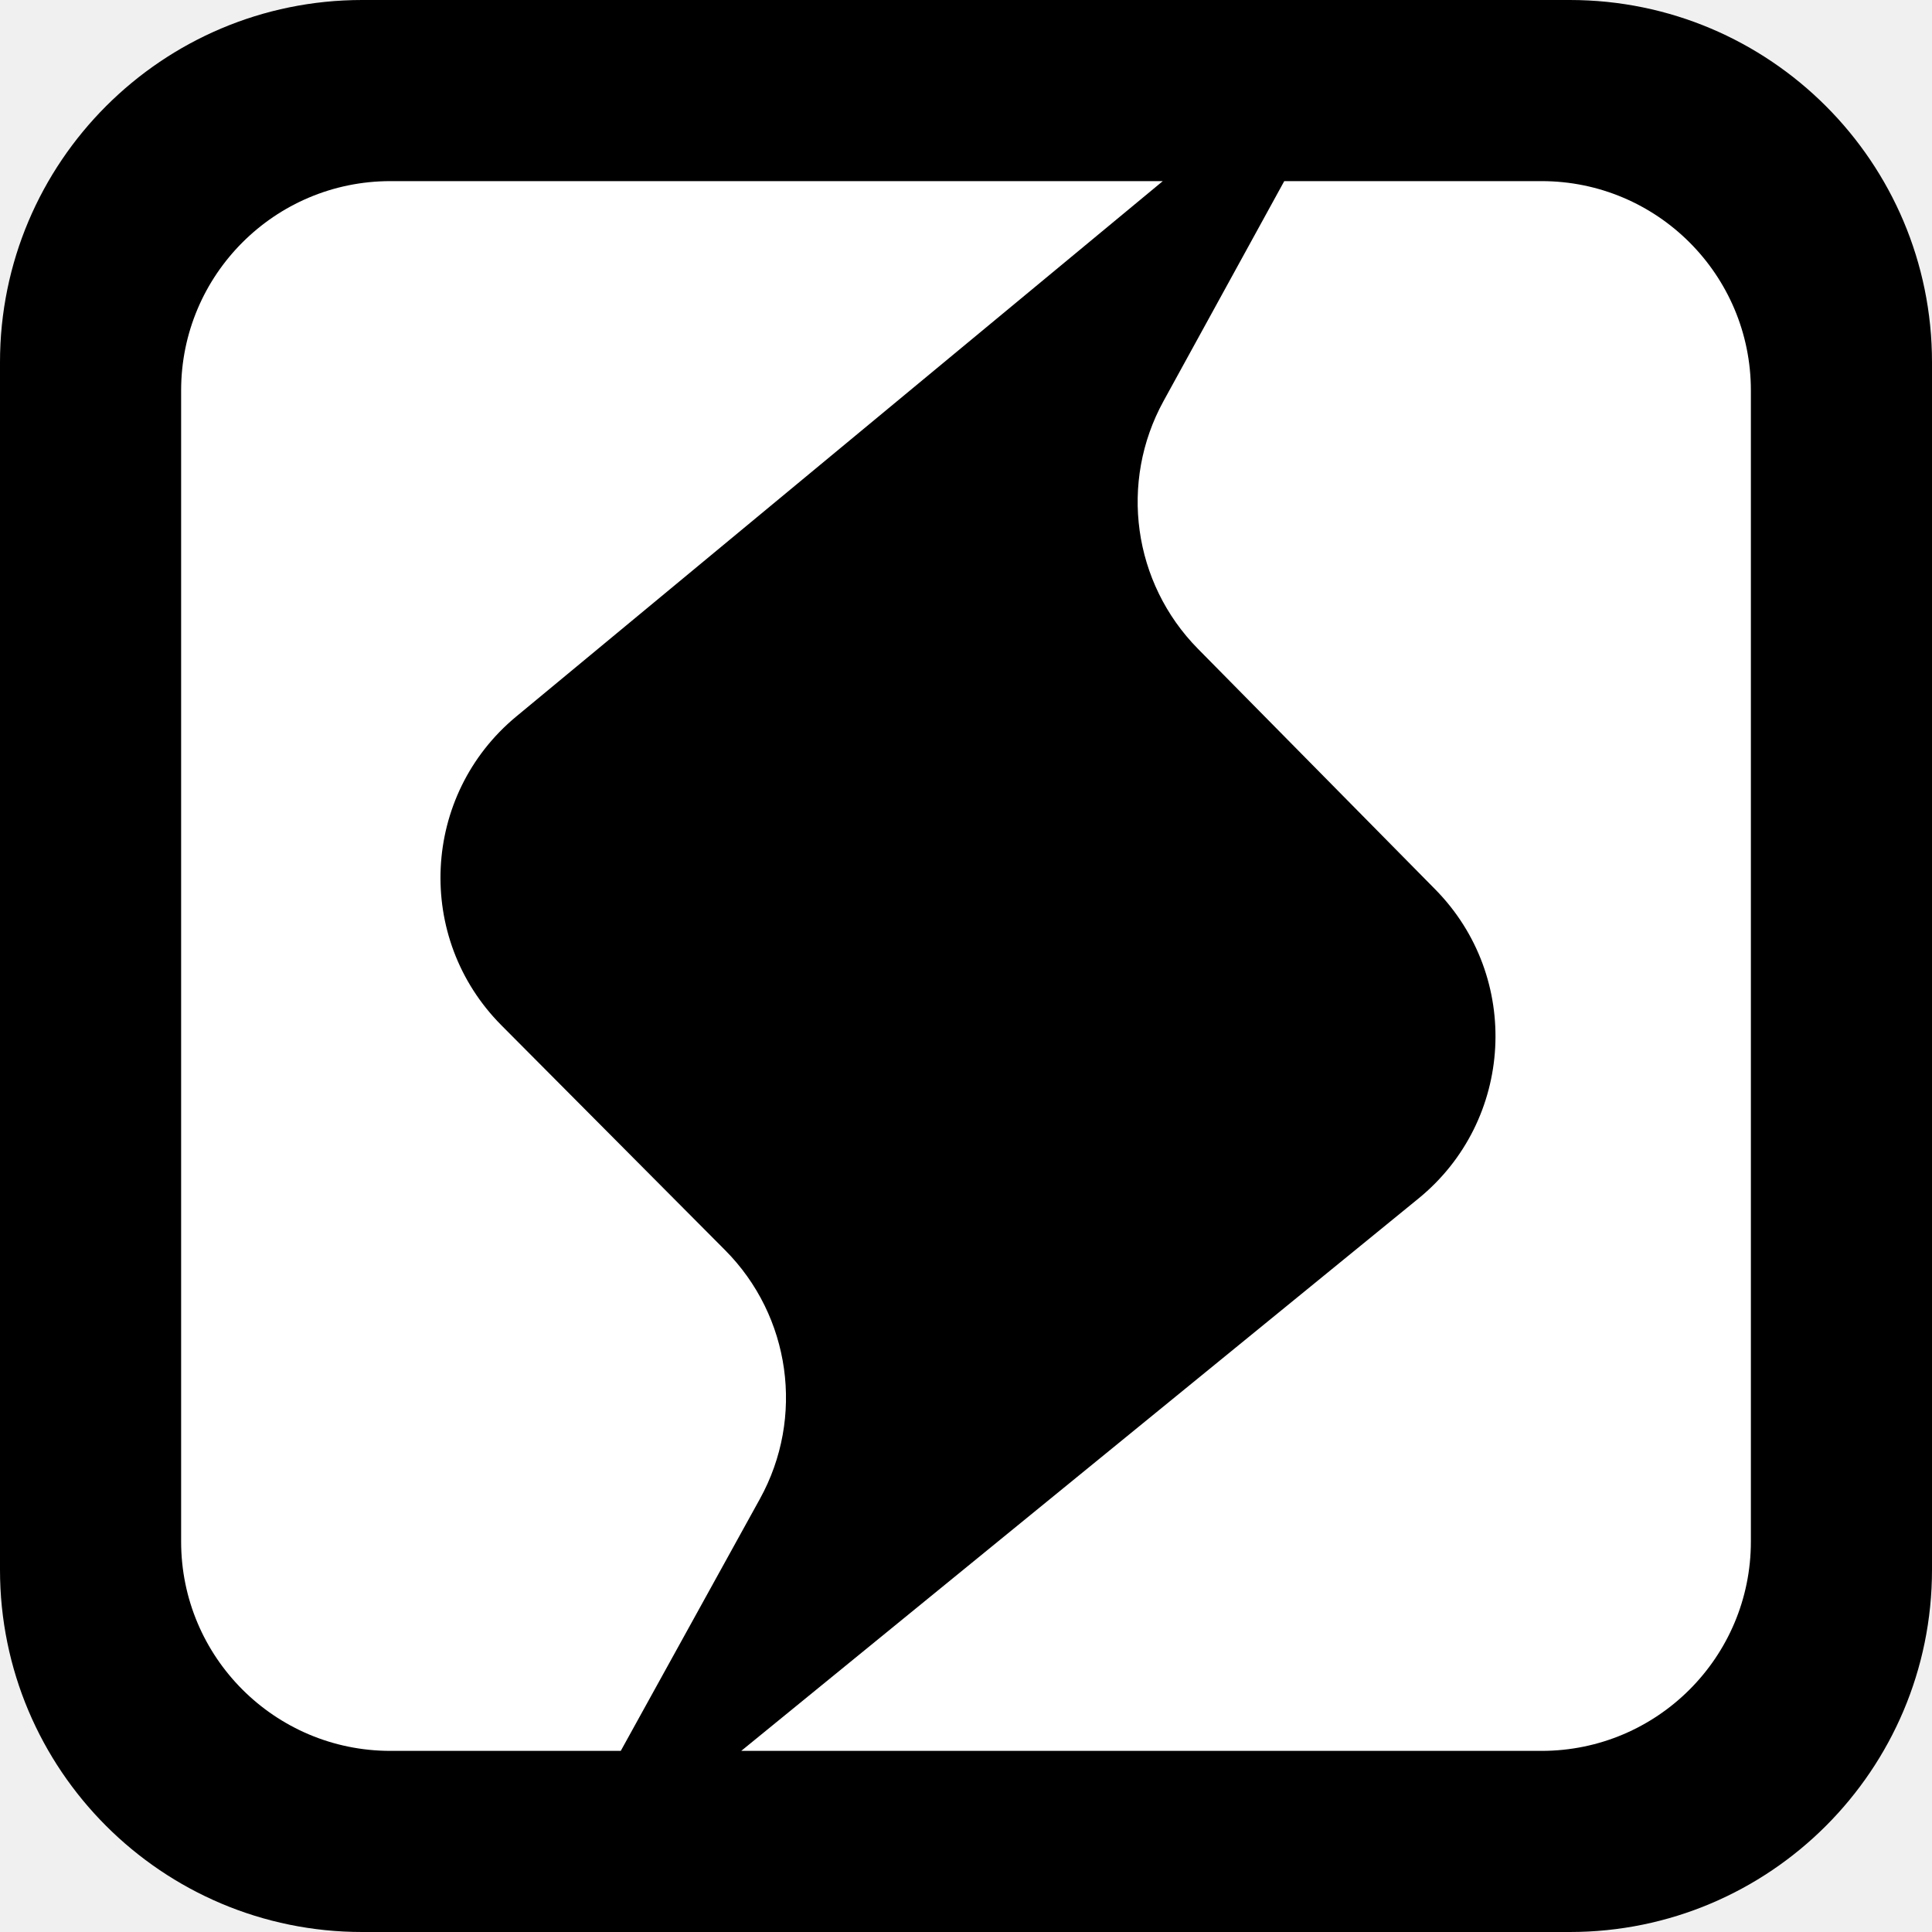
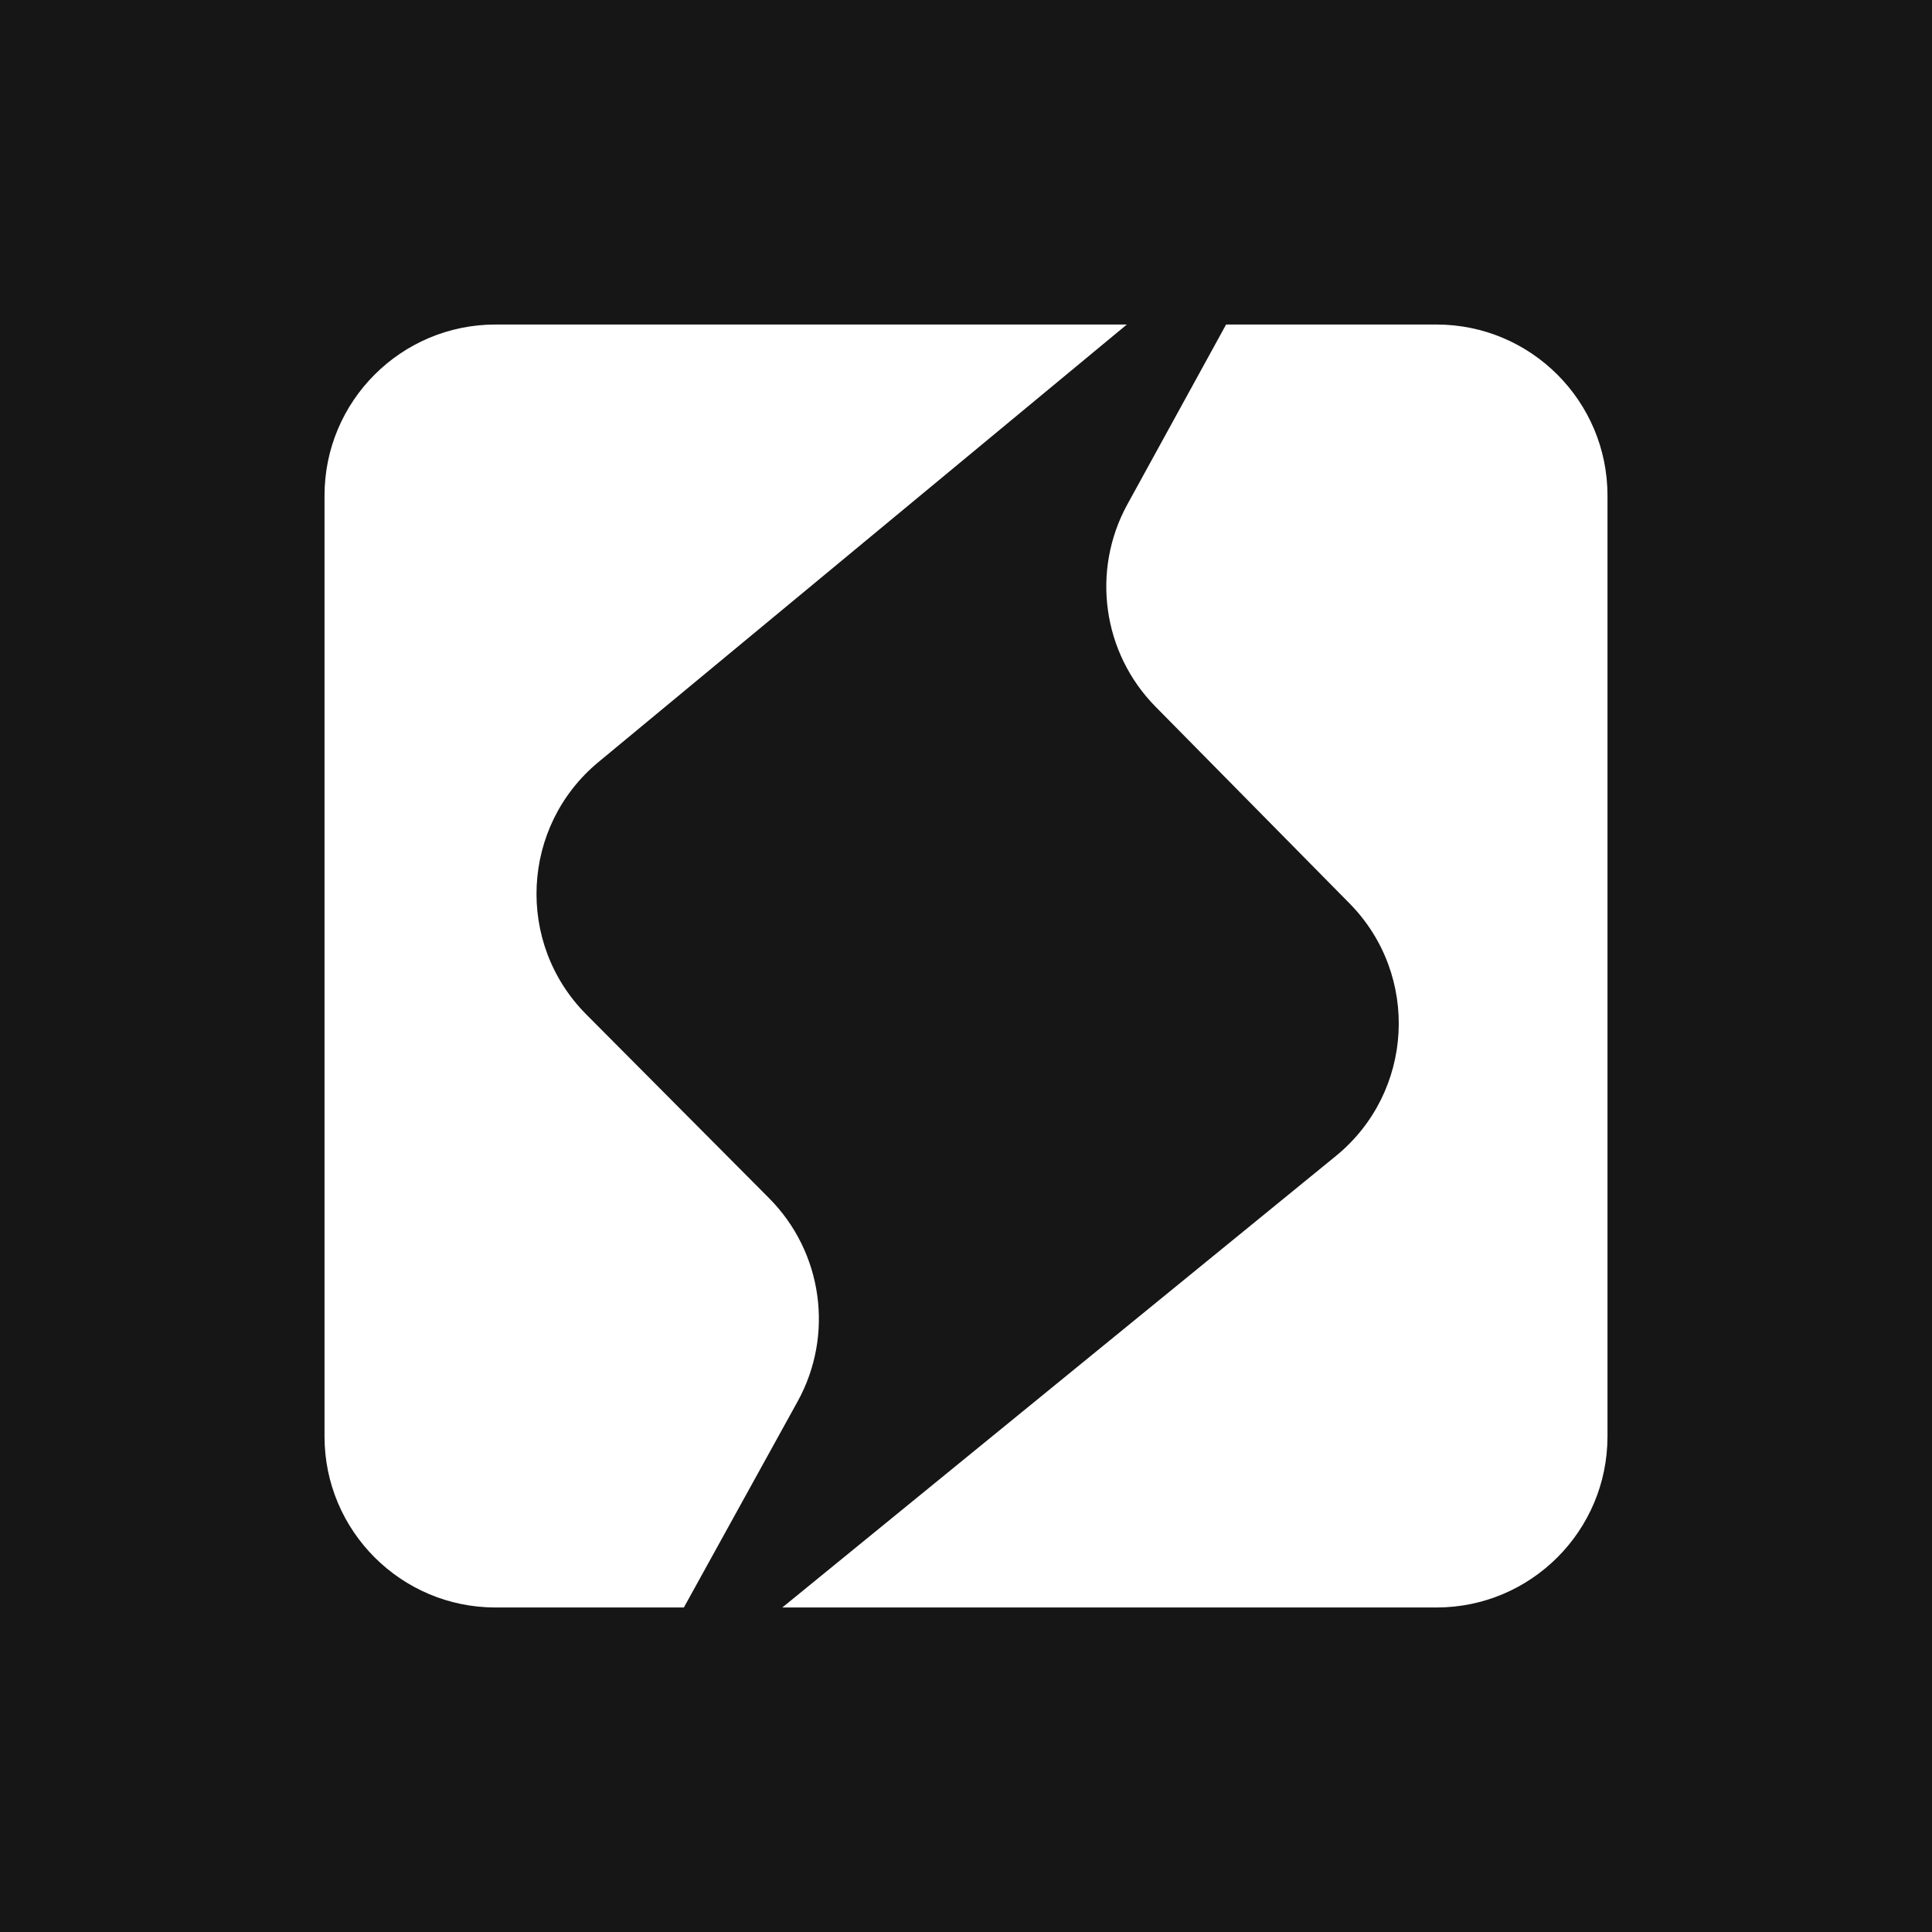
- <svg xmlns="http://www.w3.org/2000/svg" viewBox="0 0 64 64">
-   <rect width="64" height="64" rx="12" fill="#000000" />
-   <g transform="translate(6 6) scale(1.92593)">
-     <path fill="#FFFFFF" fill-rule="evenodd" clip-rule="evenodd" d="M16.885 0L5.765 9.208C4.134 10.558 4.015 13.018 5.509 14.52L9.356 18.387C10.485 19.521 10.729 21.265 9.955 22.666L7.562 27H3.6C1.612 27 0 25.388 0 23.4V3.6C0 1.612 1.612 0 3.6 0H16.885ZM18.974 0L16.897 3.784C16.131 5.179 16.372 6.911 17.489 8.044L21.57 12.181C23.061 13.692 22.927 16.158 21.283 17.499L9.634 27H23.4C25.388 27 27 25.388 27 23.4V3.6C27 1.612 25.388 0 23.4 0H18.974Z" />
+ <svg xmlns="http://www.w3.org/2000/svg" width="256" height="256" viewBox="0 0 256 256">
+   <rect width="256" height="256" fill="#161616" />
+   <g transform="translate(43 43) scale(3.5979)">
+     <path fill="#FFFFFF" fill-rule="evenodd" clip-rule="evenodd" d="M29.549 0L10.089 16.114C7.235 18.477 7.027 22.782 9.641 25.409L16.373 32.176C18.348 34.162 18.776 37.213 17.422 39.665L13.234 47.25H6.3C2.821 47.25 0 44.429 0 40.95V6.3C0 2.821 2.821 0 6.3 0H29.549ZM33.204 0L29.569 6.622C28.229 9.063 28.651 12.095 30.607 14.077L37.748 21.318C40.356 23.962 40.123 28.276 37.245 30.624L16.86 47.25H40.95C44.429 47.25 47.25 44.429 47.25 40.95V6.3C47.25 2.821 44.429 0 40.95 0H33.204Z" />
  </g>
</svg>
